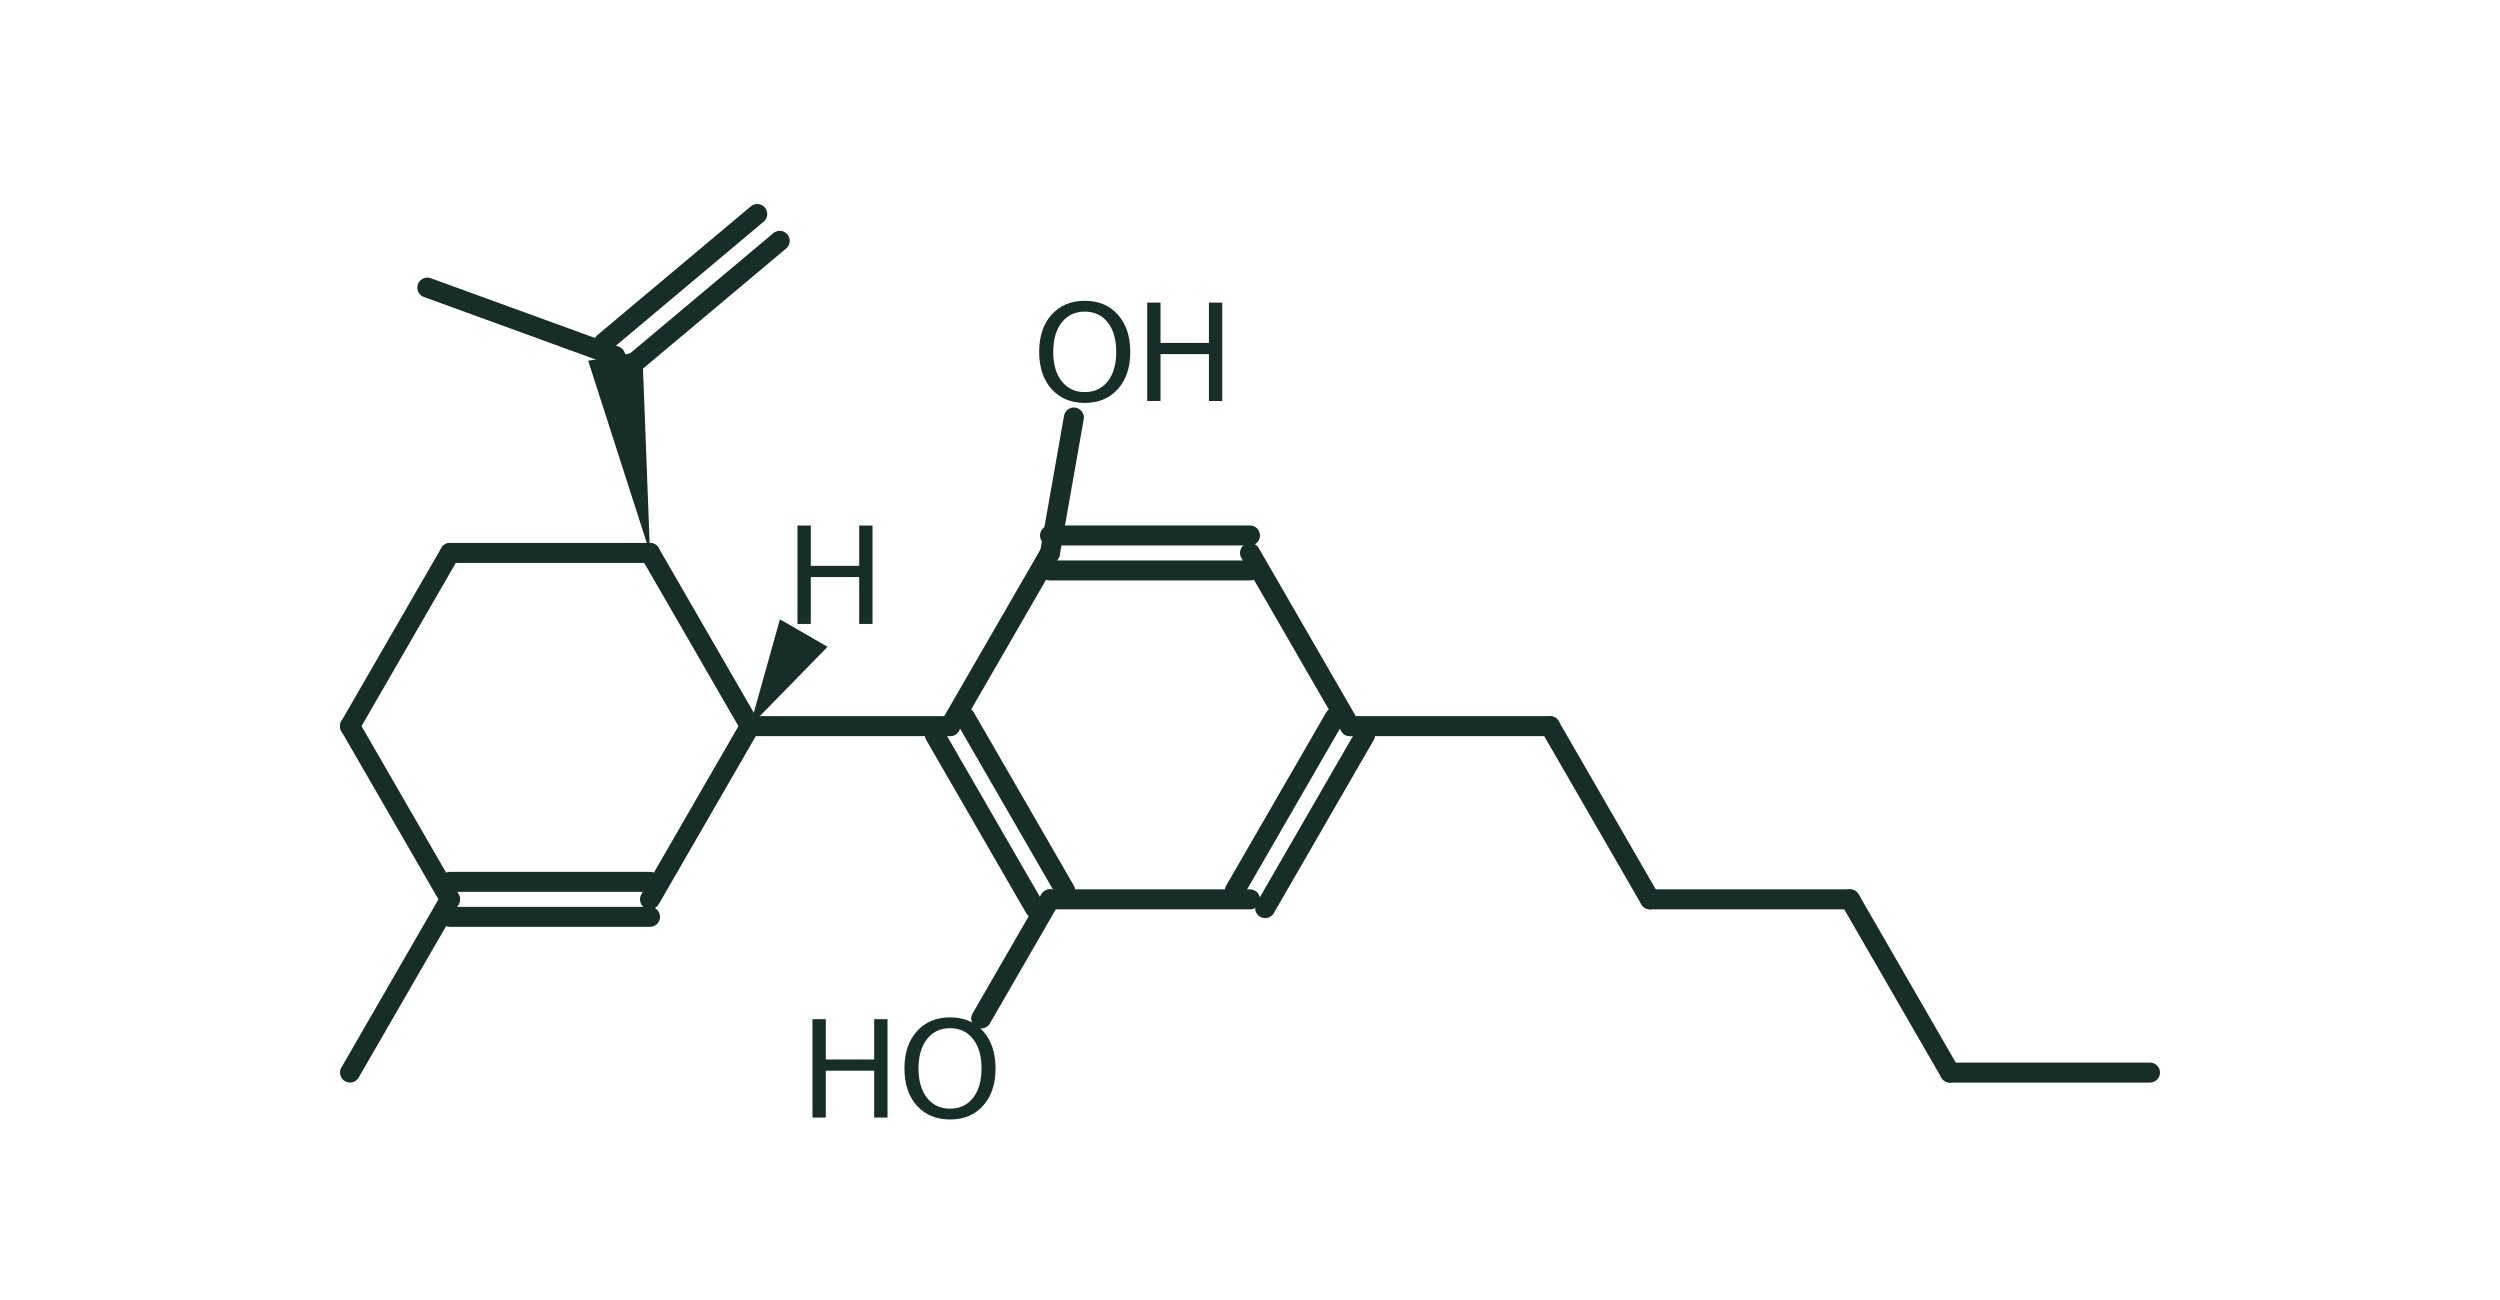
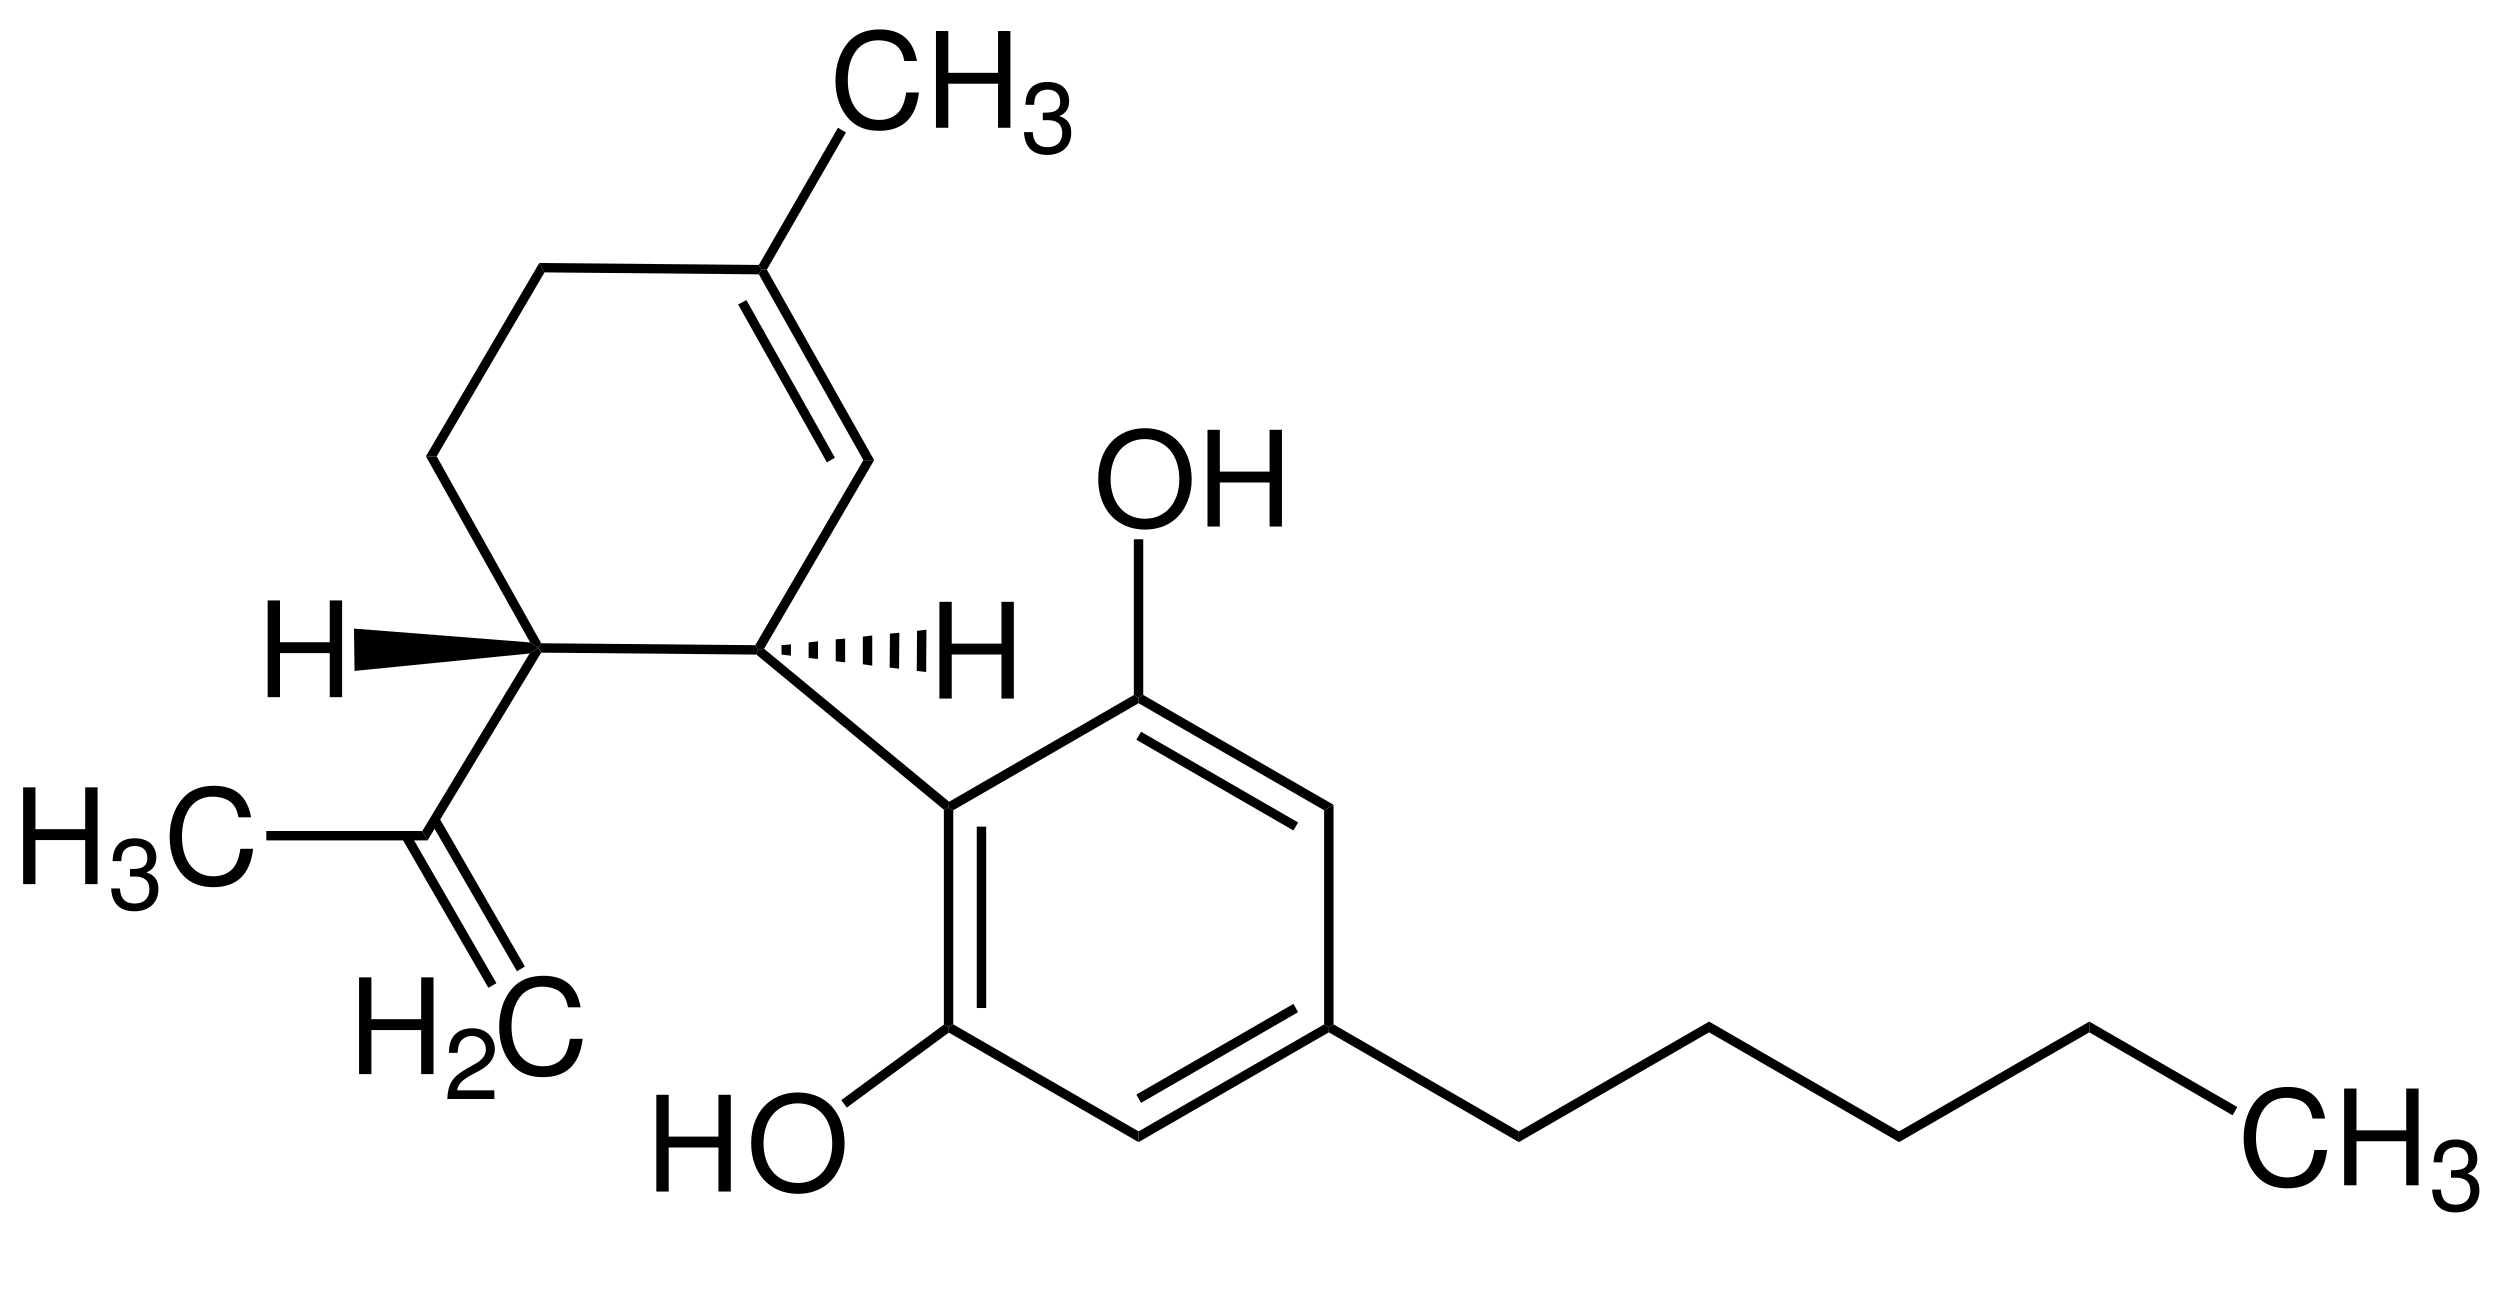
- <svg xmlns="http://www.w3.org/2000/svg" width="1000" height="520" viewBox="0 0 1000 520">
-   <g fill="none" stroke="#172e28" stroke-width="8" stroke-linecap="round" stroke-linejoin="round">
-     <g data-bond="1-11" data-order="1">
-       <path d="M392.499,407.377 L420.0,359.74" />
-     </g>
-     <g data-bond="2-12" data-order="1">
-       <path d="M429.548,167.016 L420.0,221.18" />
-     </g>
-     <g data-bond="3-4" data-order="1">
-       <path d="M260.0,221.18 L300.0,290.46" />
-     </g>
-     <g data-bond="3-5" data-order="1">
-       <path d="M260.0,221.18 L180.0,221.18" />
-     </g>
-     <g data-bond="3-10" data-order="1">
-       <path data-wedge="solid" d="M260.0,221.18 L256.937,140.485 L235.271,144.307 Z" fill="#172e28" stroke="none" />
-     </g>
-     <g data-bond="4-7" data-order="1">
-       <path d="M300.0,290.46 L260.0,359.74" />
-     </g>
-     <g data-bond="4-8" data-order="1">
-       <path d="M300.0,290.46 L380.0,290.46" />
-     </g>
-     <g data-bond="4-25" data-order="1">
-       <path data-wedge="solid" d="M300.0,290.46 L331.026,258.723 L311.974,247.722 Z" fill="#172e28" stroke="none" />
-     </g>
-     <g data-bond="5-6" data-order="1">
-       <path d="M180.0,221.18 L140.0,290.46" />
-     </g>
-     <g data-bond="6-9" data-order="1">
-       <path d="M140.0,290.46 L180.0,359.74" />
-     </g>
-     <g data-bond="7-9" data-order="2">
-       <path d="M260.0,366.74 L180.0,366.74" />
-       <path d="M260.0,352.74 L180.0,352.74" />
-     </g>
-     <g data-bond="8-11" data-order="2">
-       <path d="M386.062,286.96 L426.062,356.24" />
-       <path d="M373.938,293.96 L413.938,363.24" />
-     </g>
-     <g data-bond="8-12" data-order="1">
-       <path d="M380.0,290.46 L420.0,221.18" />
-     </g>
-     <g data-bond="9-13" data-order="1">
-       <path d="M180.0,359.74 L140.0,429.028" />
-     </g>
-     <g data-bond="10-14" data-order="1">
-       <path d="M246.104,142.396 L170.936,115.036" />
-     </g>
-     <g data-bond="10-19" data-order="2">
-       <path d="M241.605,137.034 L302.893,85.61" />
-       <path d="M250.603,147.758 L311.891,96.334" />
-     </g>
-     <g data-bond="11-16" data-order="1">
-       <path d="M420.0,359.74 L500.0,359.74" />
-     </g>
-     <g data-bond="12-17" data-order="2">
-       <path d="M420.0,214.18 L500.0,214.18" />
-       <path d="M420.0,228.18 L500.0,228.18" />
-     </g>
-     <g data-bond="15-16" data-order="2">
-       <path d="M546.062,293.96 L506.062,363.24" />
-       <path d="M533.938,286.96 L493.938,356.24" />
-     </g>
-     <g data-bond="15-17" data-order="1">
-       <path d="M540.0,290.46 L500.0,221.18" />
-     </g>
-     <g data-bond="15-18" data-order="1">
-       <path d="M540.0,290.46 L620.0,290.46" />
-     </g>
-     <g data-bond="18-20" data-order="1">
-       <path d="M620.0,290.46 L660.0,359.74" />
-     </g>
-     <g data-bond="20-21" data-order="1">
-       <path d="M660.0,359.74 L740.0,359.74" />
-     </g>
-     <g data-bond="21-22" data-order="1">
-       <path d="M740.0,359.74 L780.0,429.028" />
-     </g>
-     <g data-bond="22-23" data-order="1">
-       <path d="M780.0,429.028 L860.0,429.028" />
-     </g>
-     <text data-atom="1" x="380.0" y="447.028" font-size="54" fill="#172e28" stroke="none" text-anchor="middle" font-family="DejaVu Sans">O</text>
-     <text x="340.0" y="447.028" font-size="54" fill="#172e28" stroke="none" text-anchor="middle" font-family="DejaVu Sans">H</text>
-     <text data-atom="2" x="433.888" y="160.396" font-size="54" fill="#172e28" stroke="none" text-anchor="middle" font-family="DejaVu Sans">O</text>
-     <text x="473.888" y="160.396" font-size="54" fill="#172e28" stroke="none" text-anchor="middle" font-family="DejaVu Sans">H</text>
-     <text data-atom="25" x="334.0" y="249.572" font-size="54" fill="#172e28" stroke="none" text-anchor="middle" font-family="DejaVu Sans">H</text>
-   </g>
+ <svg xmlns="http://www.w3.org/2000/svg" width="452pt" version="1.1" height="237pt" viewBox="0 0 452 237" id="svg1058">
+   <defs id="defs946">
+     <clipPath id="Clip0">
+       <path d="M0 0 L452 0 L452 237 L0 237 L0 0 Z" transform="translate(0, 0)" id="path943" />
+     </clipPath>
+   </defs>
+   <path style="fill:#000000;fill-rule:nonzero;stroke:none" d="m 172.35,185.2 -0.85,0.5 -0.85,-0.45 V 146.4 l 0.85,-0.4 0.85,0.5 z" id="path948" />
+   <path style="fill:#000000;fill-rule:nonzero;stroke:none" d="m 178.3,182.25 h -1.7 v -32.8 h 1.7 z" id="path950" />
+   <path style="fill:#000000;fill-rule:nonzero;stroke:none" d="m 205.85,204.55 v 1.95 l -34.3,-19.8 -0.05,-1 0.85,-0.5 z" id="path952" />
+   <path style="fill:#000000;fill-rule:nonzero;stroke:none" d="m 239.4,185.2 0.85,0.5 v 0.95 l -34.4,19.85 v -1.95 z" id="path954" />
+   <path style="fill:#000000;fill-rule:nonzero;stroke:none" d="m 233.85,181.5 0.85,1.5 -28.4,16.4 -0.85,-1.5 z" id="path956" />
+   <path style="fill:#000000;fill-rule:nonzero;stroke:none" d="m 239.4,146.5 1.7,-1 v 39.7 l -0.85,0.5 -0.85,-0.5 z" id="path958" />
+   <path style="fill:#000000;fill-rule:nonzero;stroke:none" d="m 205.85,127.15 v -1 l 0.85,-0.5 34.4,19.85 -1.7,1 z" id="path960" />
+   <path style="fill:#000000;fill-rule:nonzero;stroke:none" d="m 205.45,133.75 0.85,-1.45 28.4,16.4 -0.85,1.45 z" id="path962" />
+   <path style="fill:#000000;fill-rule:nonzero;stroke:none" d="m 172.35,146.5 -0.85,-0.5 0.1,-1.05 33.4,-19.3 0.85,0.5 v 1 z" id="path964" />
+   <path style="fill:#000000;fill-rule:nonzero;stroke:none" d="m 274.6,204.55 v 1.95 l -34.35,-19.85 v -0.95 l 0.85,-0.5 z" id="path966" />
+   <path style="fill:#000000;fill-rule:nonzero;stroke:none" d="m 309,184.7 v 1.95 l -34.4,19.85 v -1.95 z" id="path968" />
+   <path style="fill:#000000;fill-rule:nonzero;stroke:none" d="m 343.35,204.55 v 1.95 L 309,186.65 v -1.95 z" id="path970" />
+   <path style="fill:#000000;fill-rule:nonzero;stroke:none" d="m 377.75,184.7 v 1.95 l -34.4,19.85 v -1.95 z" id="path972" />
+   <path style="fill:#000000;fill-rule:evenodd;stroke:none" d="m 420.383,202.229 c -0.695,-3.835 -2.903,-5.71 -6.742,-5.71 -2.352,0 -4.246,0.746 -5.543,2.183 -1.582,1.731 -2.446,4.227 -2.446,7.055 0,2.879 0.887,5.351 2.52,7.055 1.367,1.39 3.094,2.039 5.375,2.039 4.269,0 6.668,-2.301 7.195,-6.934 h -2.301 c -0.191,1.199 -0.433,2.016 -0.793,2.711 -0.718,1.441 -2.207,2.258 -4.078,2.258 -3.48,0 -5.687,-2.785 -5.687,-7.153 0,-4.484 2.086,-7.246 5.496,-7.246 1.414,0 2.734,0.41 3.453,1.106 0.648,0.597 1.008,1.32 1.273,2.636 z" id="path974" />
+   <path style="fill:#000000;fill-rule:evenodd;stroke:none" d="m 435.046,206.335 v 7.965 h 2.234 v -17.492 h -2.234 v 7.558 h -8.996 v -7.558 h -2.231 V 214.3 h 2.231 v -7.965 z" id="path976" />
+   <path style="fill:#000000;fill-rule:evenodd;stroke:none" d="m 443.139,212.94 h 0.199 l 0.668,-0.019 c 1.75,0 2.648,0.793 2.648,2.328 0,1.602 -0.988,2.559 -2.648,2.559 -1.731,0 -2.578,-0.868 -2.688,-2.723 h -1.586 c 0.071,1.027 0.25,1.695 0.559,2.273 0.648,1.227 1.91,1.856 3.66,1.856 2.633,0 4.328,-1.567 4.328,-3.985 0,-1.625 -0.633,-2.523 -2.164,-3.046 1.192,-0.489 1.785,-1.371 1.785,-2.653 0,-2.199 -1.461,-3.515 -3.894,-3.515 -2.578,0 -3.949,1.406 -4.004,4.129 h 1.586 c 0.019,-0.774 0.09,-1.207 0.289,-1.606 0.359,-0.703 1.156,-1.137 2.144,-1.137 1.411,0 2.258,0.813 2.258,2.184 0,0.902 -0.328,1.441 -1.031,1.73 -0.43,0.18 -0.992,0.254 -2.109,0.27 z" id="path978" />
+   <path style="fill:#000000;fill-rule:nonzero;stroke:none" d="m 404.5,200.15 -0.85,1.5 -25.9,-15 v -1.95 z" id="path980" />
+   <path style="fill:#000000;fill-rule:evenodd;stroke:none" d="m 206.982,77.419 c -5.011,0 -8.421,3.695 -8.421,9.168 0,5.492 3.382,9.164 8.449,9.164 2.133,0 4.004,-0.648 5.422,-1.848 1.894,-1.605 3.023,-4.316 3.023,-7.172 0,-5.641 -3.336,-9.312 -8.473,-9.312 z m 0,1.969 c 3.793,0 6.239,2.856 6.239,7.293 0,4.226 -2.52,7.105 -6.211,7.105 -3.746,0 -6.215,-2.879 -6.215,-7.199 0,-4.32 2.469,-7.199 6.187,-7.199 z" id="path982" />
+   <path style="fill:#000000;fill-rule:evenodd;stroke:none" d="m 229.541,87.235 v 7.965 h 2.234 V 77.708 h -2.234 v 7.559 h -8.996 V 77.708 h -2.231 v 17.492 h 2.231 v -7.965 z" id="path984" />
+   <path style="fill:#000000;fill-rule:nonzero;stroke:none" d="m 205,97.5 h 1.7 v 28.15 l -0.85,0.5 -0.85,-0.5 z" id="path986" />
+   <path style="fill:#000000;fill-rule:evenodd;stroke:none" d="m 144.232,197.519 c -5.011,0 -8.421,3.695 -8.421,9.168 0,5.492 3.382,9.164 8.449,9.164 2.133,0 4.004,-0.649 5.422,-1.848 1.894,-1.606 3.023,-4.316 3.023,-7.172 0,-5.641 -3.336,-9.312 -8.473,-9.312 z m 0,1.968 c 3.793,0 6.239,2.856 6.239,7.293 0,4.227 -2.52,7.106 -6.211,7.106 -3.746,0 -6.215,-2.879 -6.215,-7.199 0,-4.321 2.469,-7.2 6.187,-7.2 z" id="path988" />
+   <path style="fill:#000000;fill-rule:nonzero;stroke:none" d="m 153.1,200.25 -1,-1.35 18.55,-13.65 0.85,0.45 0.05,1 z" id="path990" />
+   <path style="fill:#000000;fill-rule:nonzero;stroke:none" d="m 136.75,118.35 0.3,-0.85 1.1,-0.2 33.45,27.65 -0.1,1.05 -0.85,0.4 z" id="path992" />
+   <path style="fill:#000000;fill-rule:nonzero;stroke:none" d="m 156.1,83.2 h 1.95 l -19.9,34.1 -1.1,0.2 -0.5,-0.85 z" id="path994" />
+   <path style="fill:#000000;fill-rule:nonzero;stroke:none" d="m 137.2,49.6 0.45,-0.85 h 1 l 19.4,34.45 h -1.95 z" id="path996" />
+   <path style="fill:#000000;fill-rule:nonzero;stroke:none" d="m 133.45,55.05 1.5,-0.8 16,28.5 -1.45,0.85 z" id="path998" />
+   <path style="fill:#000000;fill-rule:nonzero;stroke:none" d="M 98.45,49.25 97.5,47.55 l 39.7,0.351 0.45,0.85 -0.45,0.85 z" id="path1000" />
+   <path style="fill:#000000;fill-rule:nonzero;stroke:none" d="M 78.95,82.5 H 77 L 97.5,47.55 98.45,49.25 Z" id="path1002" />
+   <path style="fill:#000000;fill-rule:nonzero;stroke:none" d="m 97.85,116.3 -0.5,0.85 -1.5,-1 L 77,82.5 h 1.95 z" id="path1004" />
+   <path style="fill:#000000;fill-rule:nonzero;stroke:none" d="m 136.55,116.65 0.5,0.85 -0.3,0.85 -38.9,-0.35 -0.5,-0.85 0.5,-0.85 z" id="path1006" />
+   <path style="fill:#000000;fill-rule:nonzero;stroke:none" d="m 77.3,151.95 -0.95,-1.7 19.4,-32.1 1.6,-1 0.5,0.85 z" id="path1008" />
+   <path style="fill:#000000;fill-rule:evenodd;stroke:none" d="m 15.406,151.885 v 7.965 h 2.234 v -17.493 h -2.234 v 7.559 H 6.41 v -7.559 H 4.18 v 17.493 h 2.23 v -7.965 z" id="path1010" />
+   <path style="fill:#000000;fill-rule:evenodd;stroke:none" d="m 23.499,158.49 h 0.199 l 0.668,-0.019 c 1.75,0 2.648,0.793 2.648,2.328 0,1.601 -0.988,2.558 -2.648,2.558 -1.73,0 -2.578,-0.867 -2.688,-2.722 h -1.586 c 0.07,1.027 0.25,1.695 0.559,2.273 0.648,1.227 1.91,1.856 3.66,1.856 2.633,0 4.328,-1.567 4.328,-3.985 0,-1.625 -0.633,-2.523 -2.164,-3.047 1.191,-0.488 1.785,-1.371 1.785,-2.652 0,-2.199 -1.461,-3.516 -3.894,-3.516 -2.578,0 -3.949,1.407 -4.004,4.129 h 1.586 c 0.02,-0.773 0.09,-1.207 0.289,-1.605 0.359,-0.703 1.156,-1.137 2.144,-1.137 1.41,0 2.258,0.813 2.258,2.184 0,0.902 -0.328,1.441 -1.031,1.73 -0.43,0.18 -0.992,0.254 -2.109,0.27 z" id="path1012" />
+   <path style="fill:#000000;fill-rule:evenodd;stroke:none" d="m 45.405,147.779 c -0.695,-3.836 -2.902,-5.711 -6.742,-5.711 -2.352,0 -4.246,0.746 -5.543,2.184 -1.582,1.73 -2.445,4.227 -2.445,7.055 0,2.879 0.887,5.351 2.519,7.054 1.367,1.391 3.094,2.039 5.375,2.039 4.27,0 6.668,-2.3 7.195,-6.933 h -2.301 c -0.191,1.199 -0.434,2.015 -0.793,2.711 -0.719,1.441 -2.207,2.258 -4.078,2.258 -3.481,0 -5.688,-2.786 -5.688,-7.153 0,-4.484 2.086,-7.246 5.496,-7.246 1.414,0 2.734,0.41 3.453,1.106 0.648,0.597 1.008,1.32 1.273,2.636 z" id="path1014" />
+   <path style="fill:#000000;fill-rule:nonzero;stroke:none" d="m 48.15,151.95 v -1.7 h 28.199 l 0.95,1.7 z" id="path1016" />
+   <path style="fill:#000000;fill-rule:evenodd;stroke:none" d="m 104.982,182.13 c -0.695,-3.836 -2.902,-5.711 -6.742,-5.711 -2.352,0 -4.246,0.746 -5.543,2.184 -1.582,1.73 -2.445,4.226 -2.445,7.054 0,2.879 0.887,5.352 2.519,7.055 1.367,1.391 3.094,2.039 5.375,2.039 4.269,0 6.668,-2.301 7.196,-6.934 h -2.301 c -0.191,1.2 -0.434,2.016 -0.793,2.711 -0.719,1.442 -2.207,2.258 -4.078,2.258 -3.48,0 -5.688,-2.785 -5.688,-7.152 0,-4.485 2.086,-7.246 5.496,-7.246 1.414,0 2.735,0.41 3.454,1.105 0.648,0.598 1.007,1.32 1.273,2.637 z" id="path1018" />
+   <path style="fill:#000000;fill-rule:evenodd;stroke:none" d="m 76.146,186.235 v 7.965 h 2.234 v -17.492 h -2.234 v 7.559 h -8.997 v -7.559 h -2.23 V 194.2 h 2.23 v -7.965 z" id="path1020" />
+   <path style="fill:#000000;fill-rule:evenodd;stroke:none" d="m 89.379,197.13 h -6.727 c 0.164,-1.043 0.739,-1.711 2.309,-2.633 l 1.805,-0.973 c 1.785,-0.972 2.703,-2.289 2.703,-3.859 0,-1.062 -0.434,-2.055 -1.192,-2.758 -0.757,-0.668 -1.675,-0.992 -2.902,-0.992 -1.621,0 -2.832,0.559 -3.535,1.66 -0.449,0.684 -0.649,1.477 -0.684,2.778 h 1.586 c 0.055,-0.868 0.164,-1.391 0.379,-1.805 0.414,-0.777 1.246,-1.246 2.199,-1.246 1.446,0 2.528,1.027 2.528,2.398 0,1.012 -0.598,1.875 -1.735,2.528 l -1.656,0.937 c -2.672,1.516 -3.445,2.723 -3.59,5.535 h 8.512 z" id="path1022" />
+   <path style="fill:#000000;fill-rule:nonzero;stroke:none" d="m 94.9,174.75 -1.45,0.85 -15.601,-27 1.5,-0.85 z" id="path1024" />
+   <path style="fill:#000000;fill-rule:nonzero;stroke:none" d="m 89.75,177.75 -1.45,0.85 -15.649,-27.05 1.5,-0.85 z" id="path1026" />
+   <path style="fill:#000000;fill-rule:evenodd;stroke:none" d="m 181.068,118.335 v 7.965 h 2.235 v -17.492 h -2.235 v 7.558 h -8.996 v -7.558 h -2.23 V 126.3 h 2.23 v -7.965 z" id="path1028" />
+   <path style="fill:#000000;fill-rule:nonzero;stroke:none" d="m 167.5,113.85 -0.05,7.65 -1.7,-0.2 0.05,-7.25 z" id="path1030" />
+   <path style="fill:#000000;fill-rule:nonzero;stroke:none" d="m 162.6,114.4 -0.05,6.5 -1.7,-0.2 0.05,-6.15 z" id="path1032" />
+   <path style="fill:#000000;fill-rule:nonzero;stroke:none" d="m 157.7,114.9 v 5.45 L 156,120.1 v -5 z" id="path1034" />
+   <path style="fill:#000000;fill-rule:nonzero;stroke:none" d="m 152.8,115.45 v 4.3 l -1.7,-0.2 v -3.95 z" id="path1036" />
+   <path style="fill:#000000;fill-rule:nonzero;stroke:none" d="m 147.9,115.95 v 3.2 l -1.7,-0.2 v -2.8 z" id="path1038" />
+   <path style="fill:#000000;fill-rule:nonzero;stroke:none" d="m 143,116.5 v 2.05 l -1.7,-0.2 v -1.7 z" id="path1040" />
+   <path style="fill:#000000;fill-rule:evenodd;stroke:none" d="m 59.619,118.085 v 7.965 h 2.234 v -17.492 h -2.234 v 7.558 H 50.623 v -7.558 h -2.23 v 17.492 h 2.23 v -7.965 z" id="path1042" />
+   <path style="fill:#000000;fill-rule:nonzero;stroke:none" d="M 64.1,121.3 64,113.65 l 31.85,2.5 1.5,1 -1.6,1 z" id="path1044" />
+   <path style="fill:#000000;fill-rule:evenodd;stroke:none" d="m 129.894,207.467 v 7.964 h 2.234 v -17.492 h -2.234 v 7.559 h -8.996 v -7.559 h -2.231 v 17.492 h 2.231 v -7.964 z" id="path1046" />
+   <path style="fill:#000000;fill-rule:evenodd;stroke:none" d="m 165.783,11.029 c -0.695,-3.836 -2.902,-5.711 -6.742,-5.711 -2.352,0 -4.246,0.746 -5.543,2.184 -1.582,1.73 -2.445,4.227 -2.445,7.055 0,2.879 0.886,5.352 2.519,7.055 1.367,1.391 3.094,2.039 5.375,2.039 4.27,0 6.668,-2.301 7.196,-6.934 h -2.301 c -0.192,1.199 -0.434,2.016 -0.793,2.711 -0.719,1.441 -2.207,2.258 -4.078,2.258 -3.481,0 -5.688,-2.785 -5.688,-7.152 0,-4.484 2.086,-7.246 5.496,-7.246 1.414,0 2.735,0.41 3.453,1.105 0.649,0.598 1.008,1.32 1.274,2.637 z" id="path1048" />
+   <path style="fill:#000000;fill-rule:evenodd;stroke:none" d="m 180.446,15.135 v 7.965 h 2.235 V 5.607 h -2.235 V 13.166 H 171.45 V 5.607 h -2.23 v 17.492 h 2.23 V 15.135 Z" id="path1050" />
+   <path style="fill:#000000;fill-rule:evenodd;stroke:none" d="m 188.539,21.74 h 0.199 l 0.668,-0.019 c 1.75,0 2.649,0.793 2.649,2.328 0,1.602 -0.989,2.559 -2.649,2.559 -1.73,0 -2.578,-0.867 -2.687,-2.723 h -1.586 c 0.07,1.027 0.25,1.695 0.558,2.273 0.649,1.227 1.911,1.855 3.661,1.855 2.632,0 4.328,-1.566 4.328,-3.984 0,-1.625 -0.633,-2.523 -2.164,-3.047 1.191,-0.488 1.785,-1.371 1.785,-2.652 0,-2.199 -1.461,-3.516 -3.895,-3.516 -2.578,0 -3.949,1.406 -4.004,4.129 h 1.586 c 0.02,-0.773 0.09,-1.207 0.289,-1.605 0.36,-0.703 1.157,-1.137 2.145,-1.137 1.41,0 2.258,0.812 2.258,2.184 0,0.902 -0.328,1.441 -1.032,1.73 -0.429,0.18 -0.992,0.254 -2.109,0.27 z" id="path1052" />
+   <path style="fill:#000000;fill-rule:nonzero;stroke:none" d="m 151.5,23.1 1.45,0.851 -14.3,24.8 h -1 l -0.45,-0.85 z" id="path1054" />
</svg>
